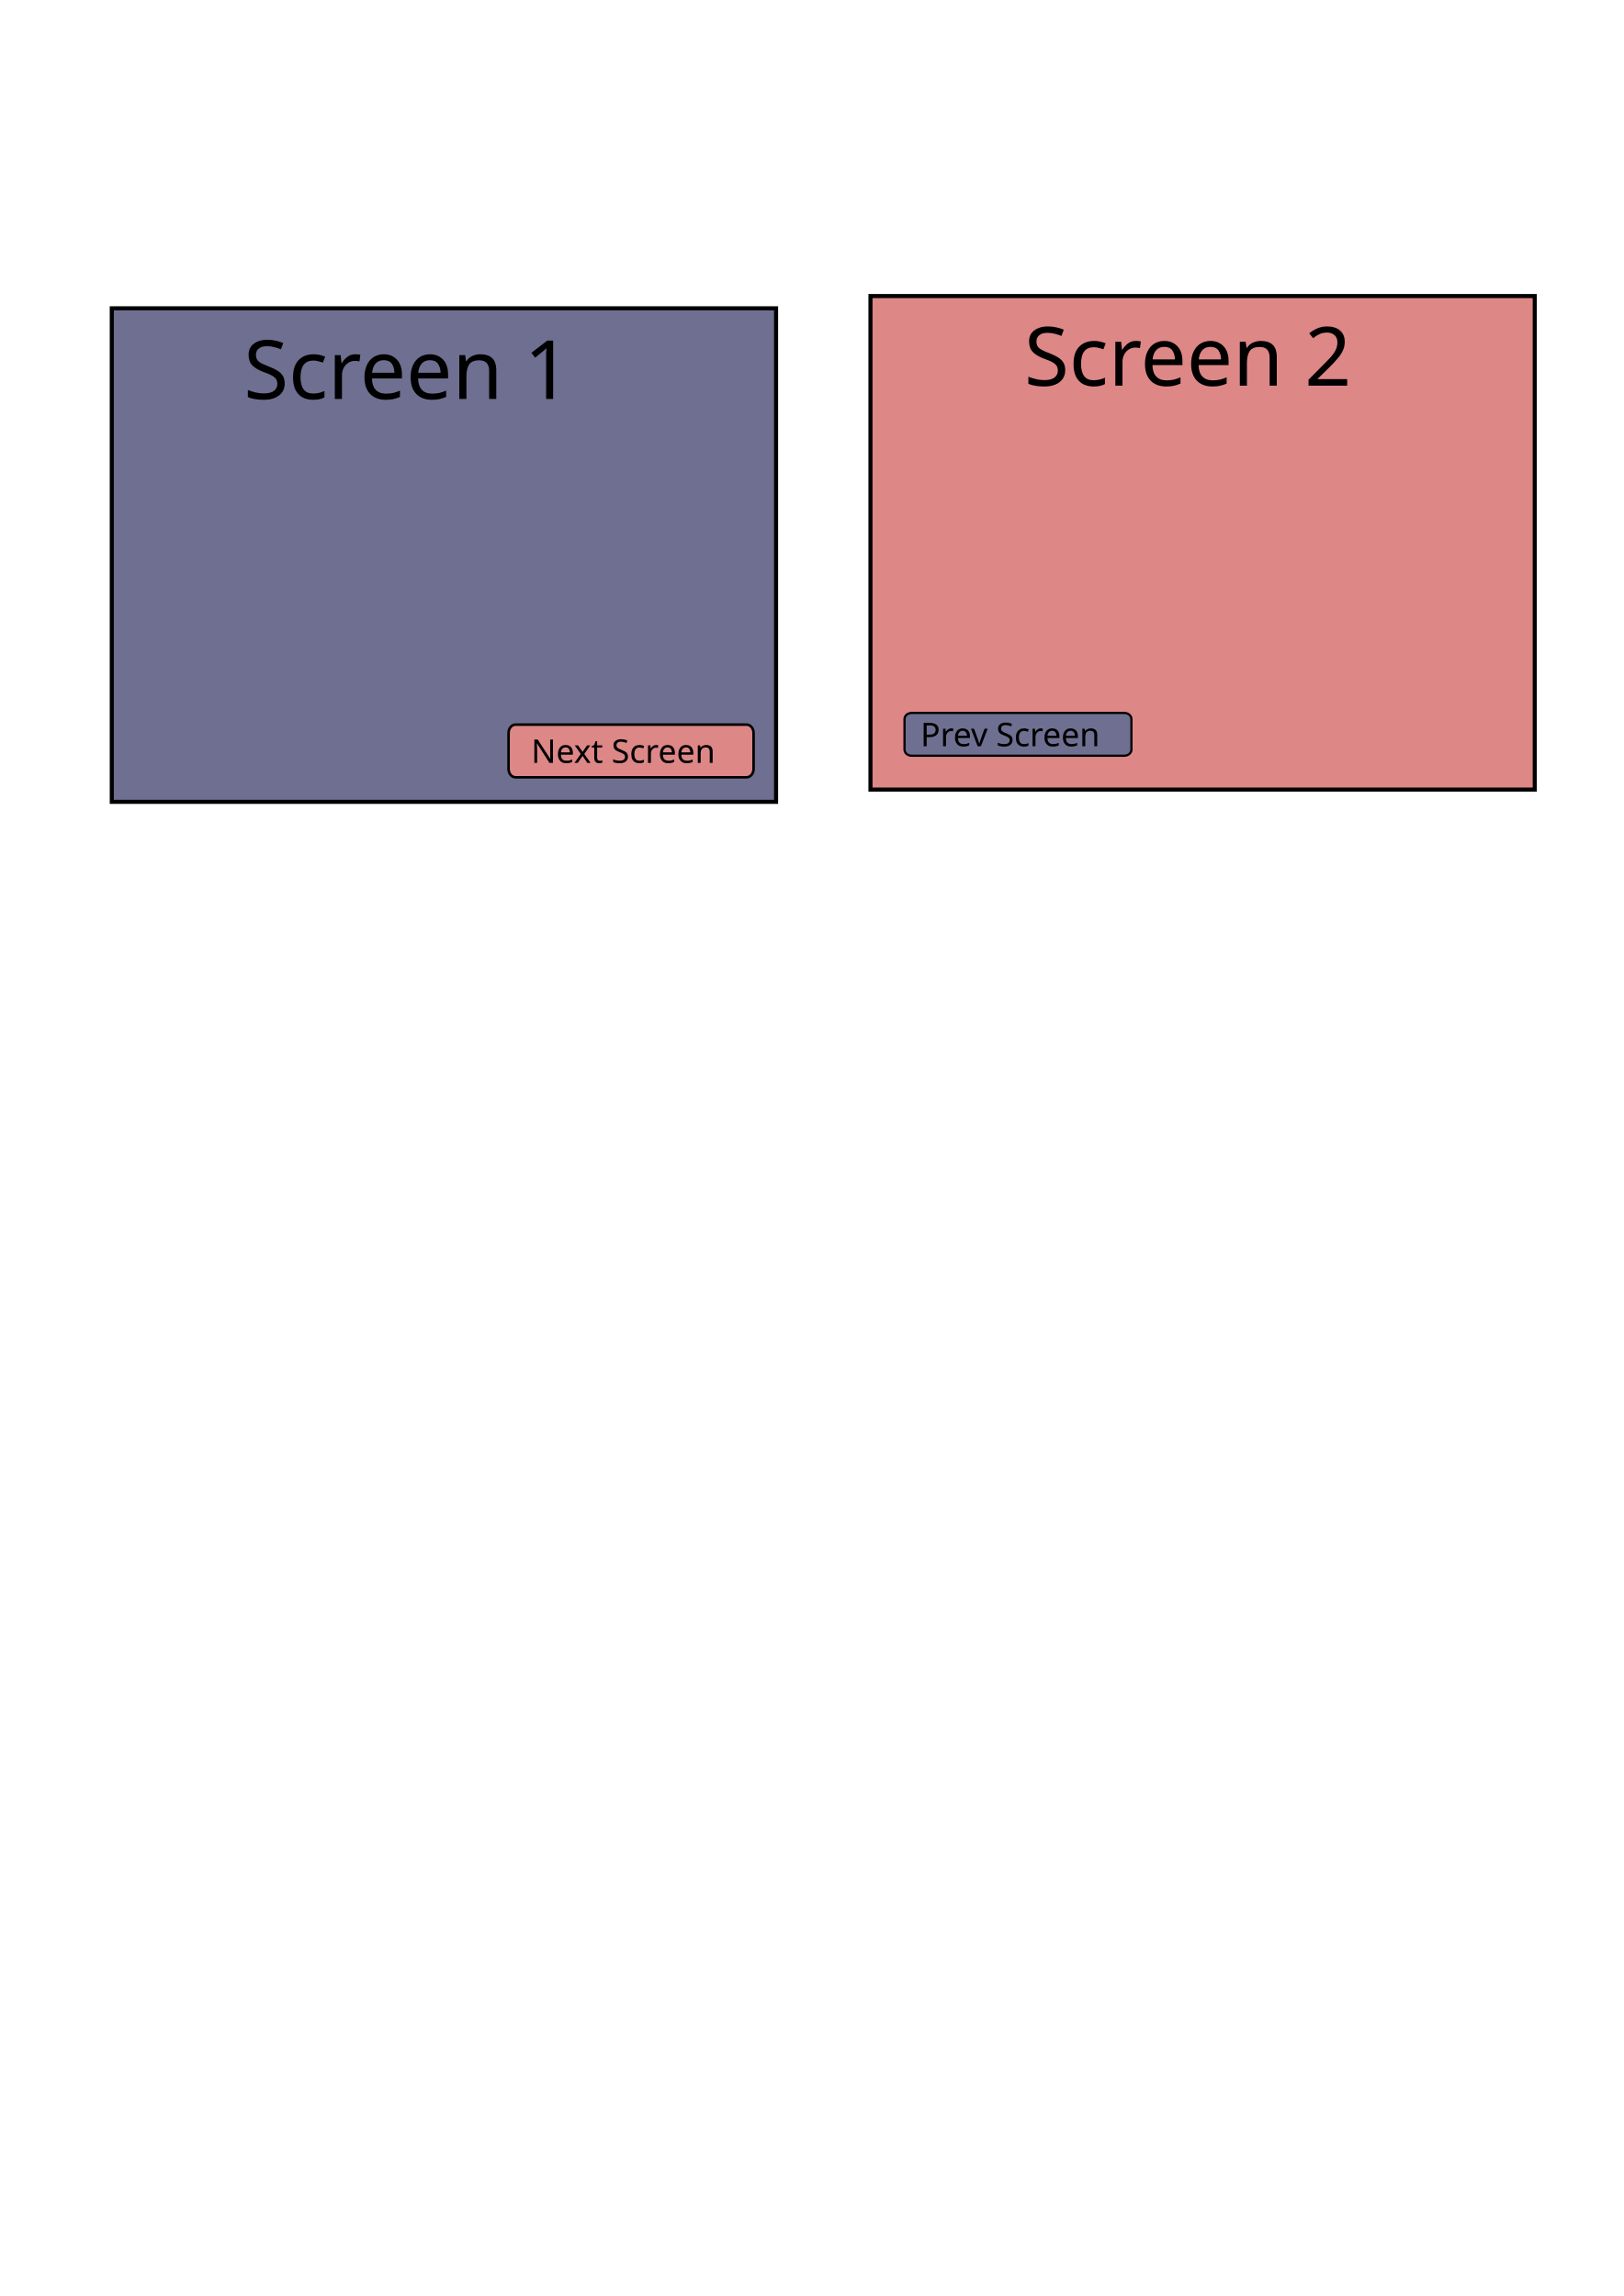
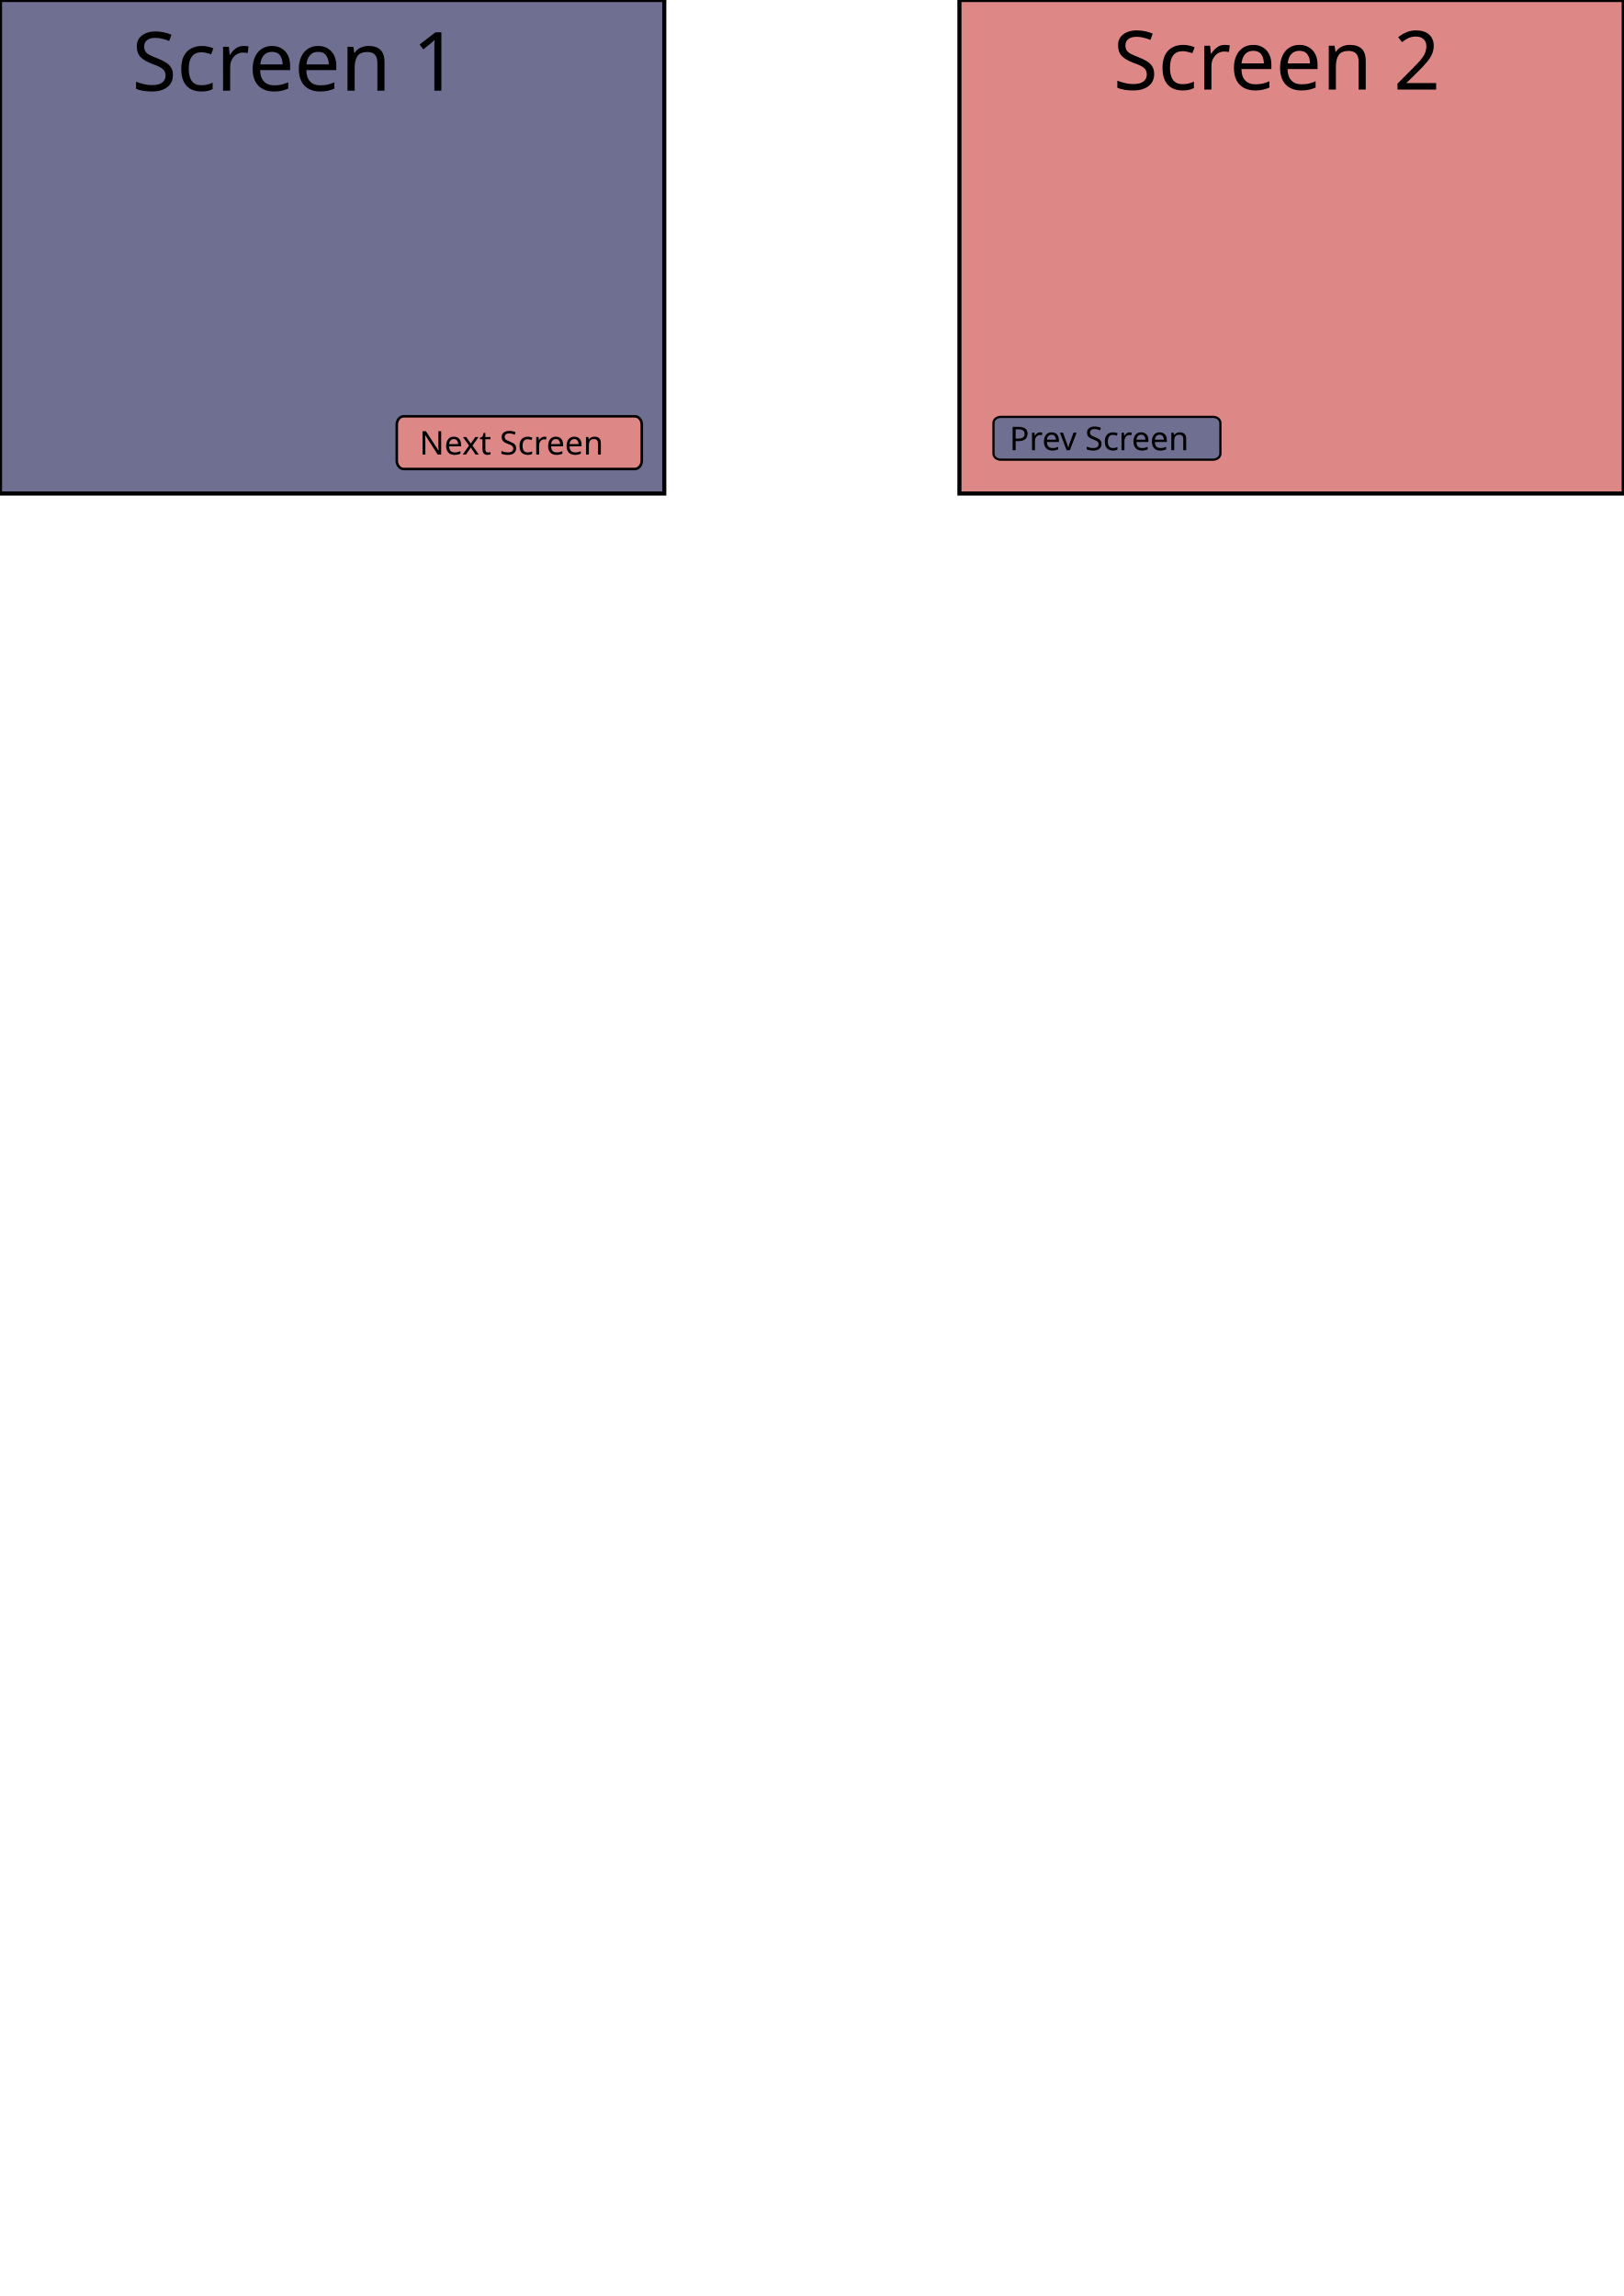
<svg xmlns="http://www.w3.org/2000/svg" width="793.701" height="1122.52" viewBox="0 0 210 297" version="1.1" id="svg132">
  <defs id="defs126" />
  <g id="layer1">
-     <g id="g3865" transform="translate(-11.94405,4.951488)">
+     <g id="g3865" transform="translate(-26.40161,-34.93018)">
      <rect y="34.93" x="26.402" height="63.84" width="85.914" id="rect134" style="fill:#6f6f91;stroke:#000000;stroke-width:0.529" />
      <text id="text138" y="46.658" x="43.454" style="font-style:normal;font-weight:normal;font-size:10.583px;line-height:1.25;font-family:sans-serif;letter-spacing:0px;word-spacing:0px;fill:#000000;fill-opacity:1;stroke:none;stroke-width:0.265" xml:space="preserve">
        <tspan style="stroke-width:0.265" y="46.658" x="43.454" id="tspan136">Screen 1</tspan>
      </text>
      <g id="g4552" transform="translate(25.52673,-24.17713)">
        <rect ry="1.076" rx="0.905" y="112.958" x="52.193" height="6.815" width="31.686" id="rect841" style="fill:#de8787;fill-opacity:1;stroke:#000000;stroke-width:0.329" />
        <text id="text34" y="117.906" x="55.12" style="font-style:normal;font-variant:normal;font-weight:normal;font-stretch:normal;font-size:4.233px;line-height:1.25;font-family:sans-serif;-inkscape-font-specification:'sans-serif, Normal';font-variant-ligatures:normal;font-variant-caps:normal;font-variant-numeric:normal;font-feature-settings:normal;text-align:start;letter-spacing:0px;word-spacing:0px;writing-mode:lr-tb;text-anchor:start;fill:#000000;fill-opacity:1;stroke:none;stroke-width:0.265" xml:space="preserve">
          <tspan style="font-style:normal;font-variant:normal;font-weight:normal;font-stretch:normal;font-size:4.233px;font-family:sans-serif;-inkscape-font-specification:'sans-serif, Normal';font-variant-ligatures:normal;font-variant-caps:normal;font-variant-numeric:normal;font-feature-settings:normal;text-align:start;writing-mode:lr-tb;text-anchor:start;stroke-width:0.265" y="117.906" x="55.12" id="tspan32">Next Screen</tspan>
        </text>
      </g>
    </g>
-     <g id="g3873" transform="matrix(0.9999982,0,0,1.000577,87.5021,5.727824)">
+     <g id="g3873" transform="matrix(0.9999982,0,0,1.000577,99.00738,-32.56762)">
      <rect style="fill:#de8787;stroke:#000000;stroke-width:0.529" id="rect3867" width="85.914" height="63.803" x="25.079" y="32.549" />
      <text xml:space="preserve" style="font-style:normal;font-weight:normal;font-size:10.583px;line-height:1.25;font-family:sans-serif;letter-spacing:0px;word-spacing:0px;fill:#000000;fill-opacity:1;stroke:none;stroke-width:0.265" x="44.954" y="44.134" id="text3871">
        <tspan id="tspan3869" x="44.954" y="44.134" style="stroke-width:0.265">Screen 2</tspan>
      </text>
      <g id="g5636" transform="translate(-12.70002,16.65914)">
        <rect ry="0.79" rx="0.927" y="69.786" x="42.183" height="5.532" width="29.348" id="rect5627" style="fill:#6f6f91;fill-opacity:1;stroke:#000000;stroke-width:0.285" />
        <text transform="scale(1.000289,0.9997109)" id="text5631" y="74.114" x="44.238" style="font-style:normal;font-weight:normal;font-size:10.58px;line-height:1.25;font-family:sans-serif;letter-spacing:0px;word-spacing:0px;fill:#000000;fill-opacity:1;stroke:none;stroke-width:0.265" xml:space="preserve">
          <tspan style="font-style:normal;font-variant:normal;font-weight:normal;font-stretch:normal;font-size:4.232px;font-family:sans-serif;-inkscape-font-specification:'sans-serif, Normal';font-variant-ligatures:normal;font-variant-caps:normal;font-variant-numeric:normal;font-feature-settings:normal;text-align:start;writing-mode:lr-tb;text-anchor:start;stroke-width:0.265" y="74.114" x="44.238" id="tspan5629">Prev Screen</tspan>
        </text>
      </g>
    </g>
  </g>
</svg>
